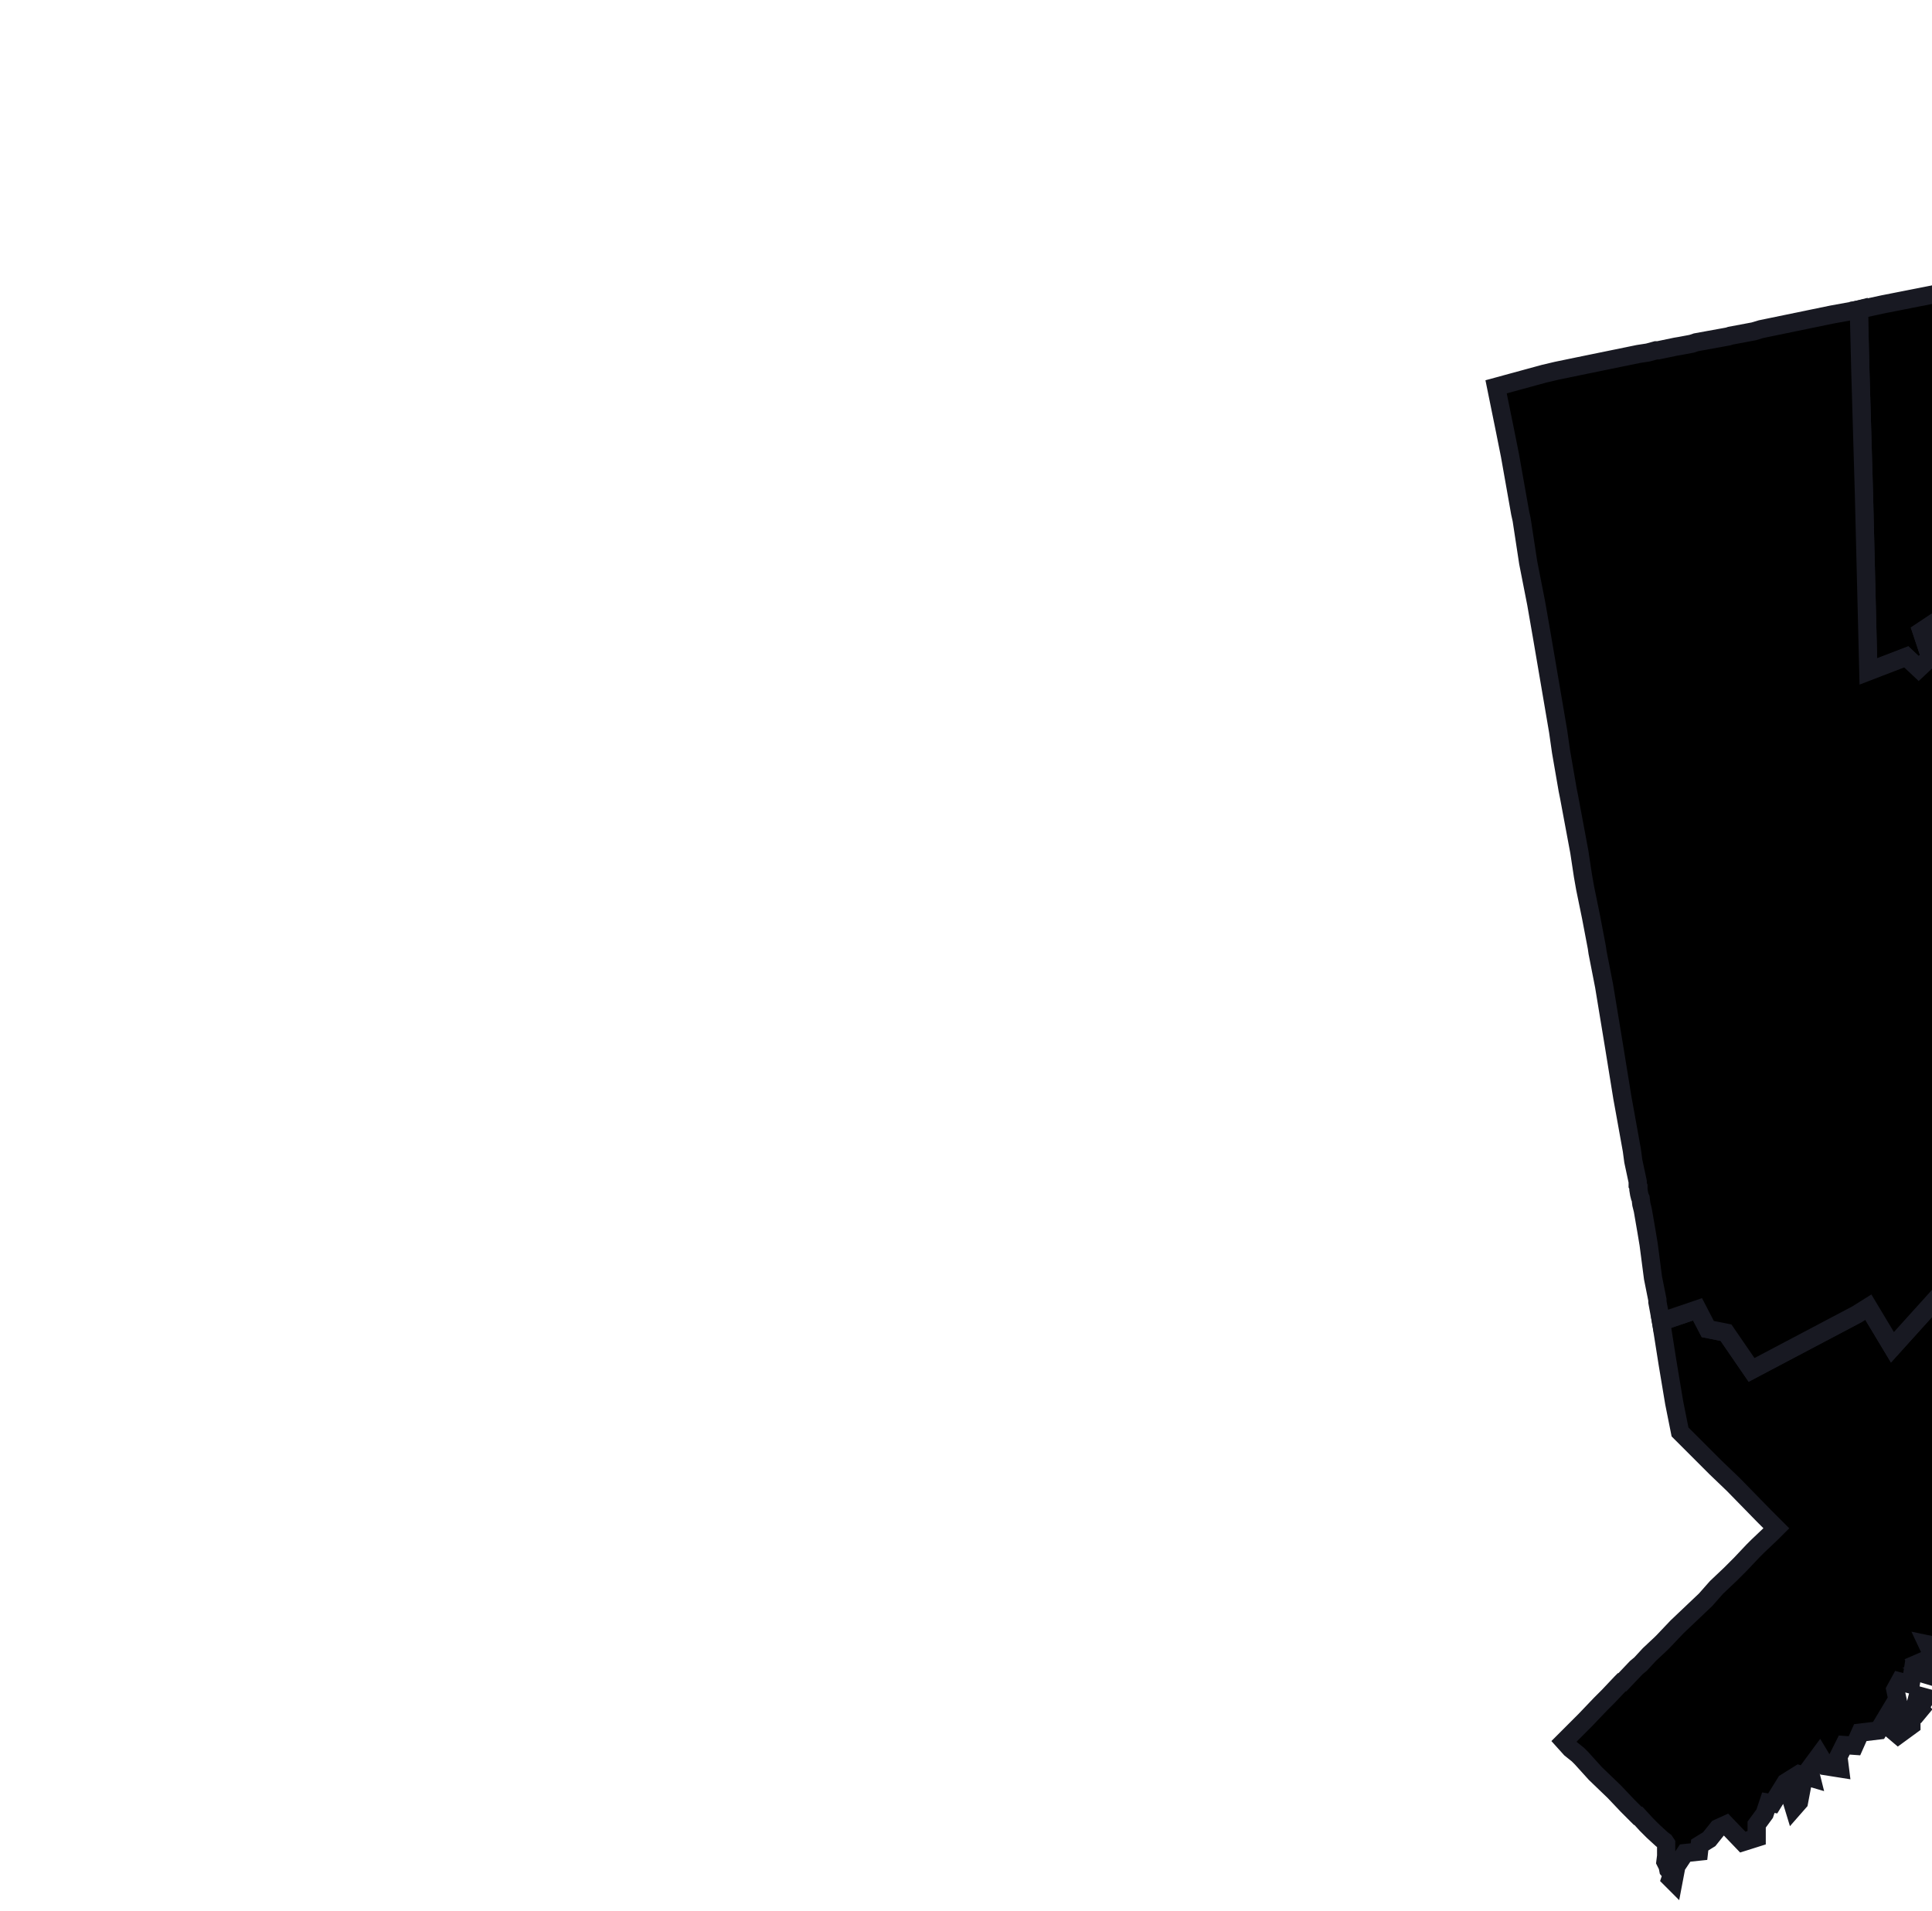
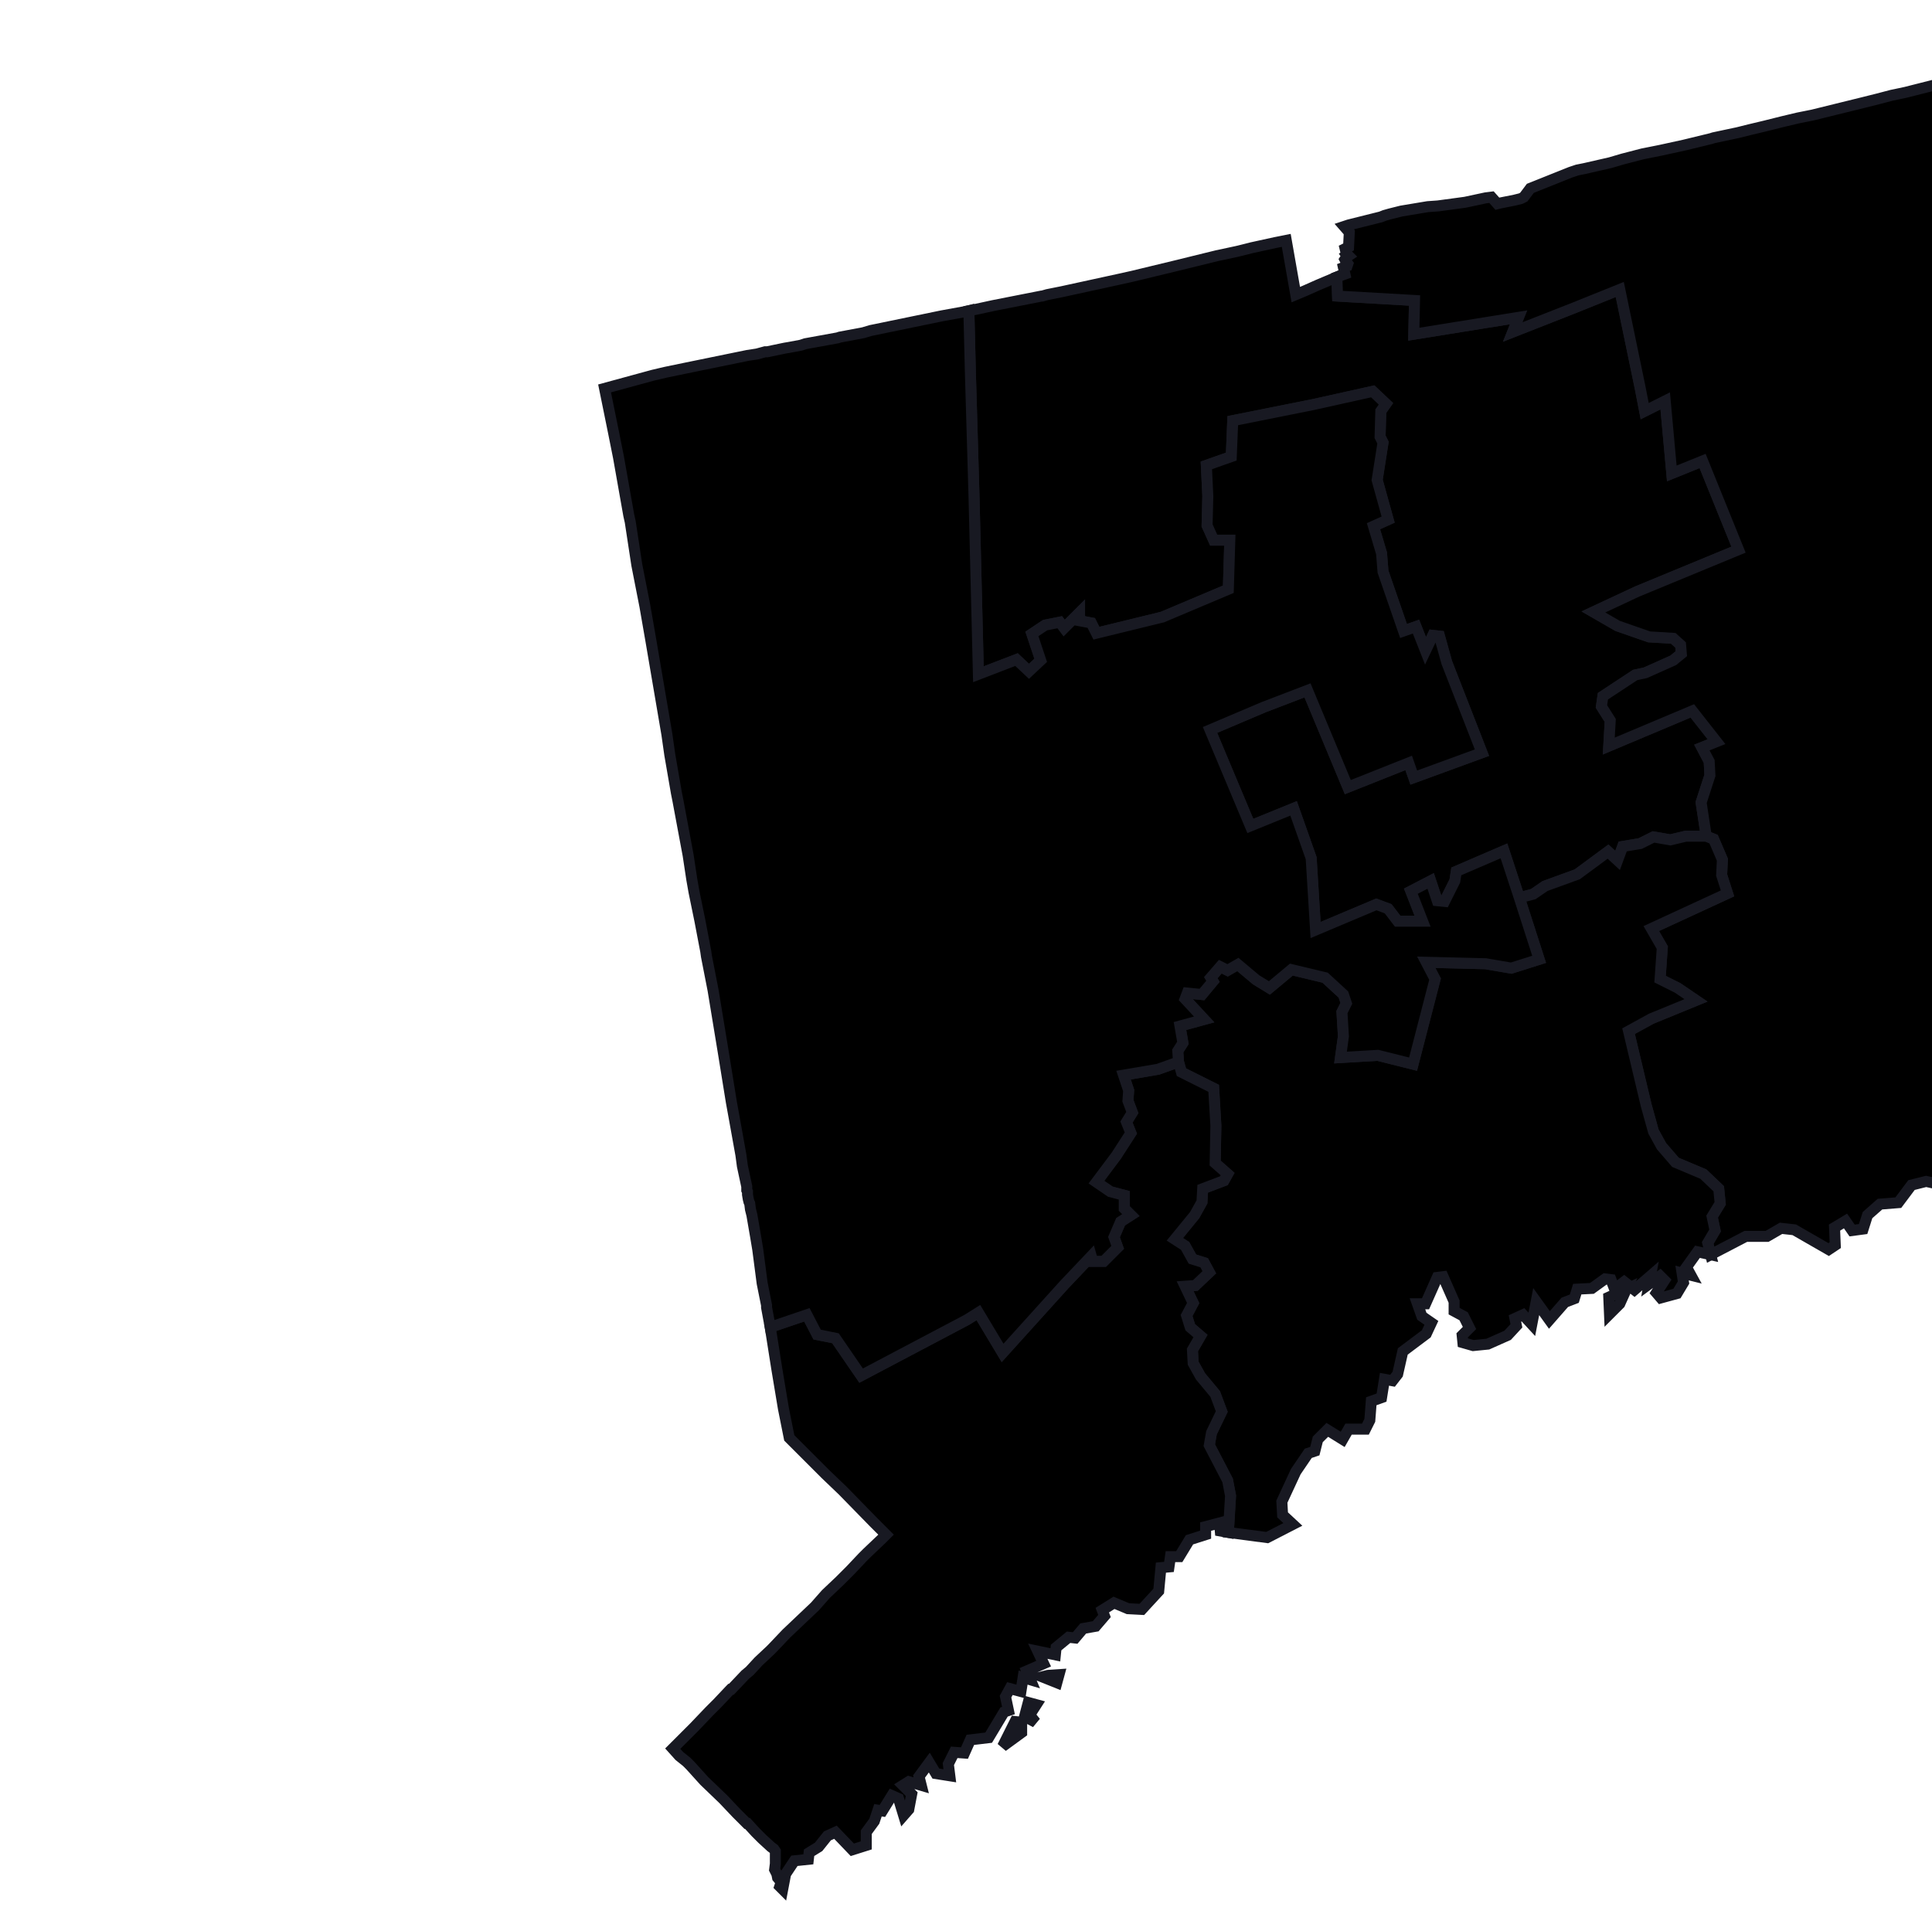
<svg xmlns="http://www.w3.org/2000/svg" width="100%" height="100%" id="svgdata" style="overflow: visible; opacity: 1;" version="1.1" data-viewBox="726.0095825195312 139.76007080078125 26.19024658203125 25.779922485351562">
  <defs id="svgdefinitions">
    <filter id="text-shadow">
      <feDropShadow dx="0.1" dy="0.2" stdDeviation="0.1" />
    </filter>
  </defs>
-   <g id="outlines Connecticut" style="stroke: rgb(24, 25, 34); stroke-width: 0.25px; transform: matrix(14.0807, 0, 0, 14.0807, -9934.13, -1967.92); transition: transform 0.1s; rotate: 11deg;" class="svg-pan-zoom_viewport" transform="matrix(14.08073,0,0,14.08073,-9934.13,-1967.923)">
+   <g id="outlines" style="stroke: rgb(24, 25, 34); rotate: 13deg; stroke-width: 0.15px; transform: matrix(17, 0, 0, 17, -12300, -2400.37); transition: transform 0.1s;" class="svg-pan-zoom_viewport" transform="matrix(17.80455,0,0,17.80455,-12779.429,-2488.366)">
    <path id="CT__1" d="m730.98 144 0.1-0.02 0.23-0.05 0.66-0.13h0.01l0.07-0.02 0.2-0.04 0.78-0.17 0.18-0.04 0.58-0.14 0.57-0.14 0.28-0.06 0.2-0.05 0.32-0.07 0.15-0.03 0.13 0.74 0.12-0.05 0.18-0.08 0.26-0.11 0.01 0.26 1.05 0.06-0.01 0.46 1.43-0.23-0.08 0.2 0.84-0.33 0.62-0.25 0.28 1.35 0.06 0.31 0.28-0.14 0.09 0.99 0.42-0.17 0.49 1.21-1.38 0.57-0.6 0.28 0.33 0.19 0.43 0.15 0.33 0.02 0.1 0.09 0.01 0.12-0.11 0.09-0.38 0.17-0.14 0.03-0.44 0.29-0.02 0.14 0.12 0.19-0.02 0.35 1.14-0.48 0.33 0.42-0.2 0.08 0.1 0.19 0.01 0.19-0.12 0.37 0.07 0.46h-0.28l-0.21 0.05-0.23-0.04-0.18 0.09-0.24 0.04-0.07 0.19-0.13-0.12-0.42 0.31-0.44 0.16-0.16 0.11-0.19 0.05-0.21-0.64-0.65 0.28-0.02 0.13-0.14 0.28-0.1-0.01-0.09-0.27-0.27 0.14 0.16 0.41h-0.34l-0.13-0.17-0.16-0.06-0.83 0.35-0.06-0.98-0.24-0.68-0.59 0.24-0.55-1.31 0.73-0.31 0.6-0.23 0.55 1.32 0.83-0.33 0.07 0.2 0.93-0.34-0.48-1.23-0.1-0.36-0.09-0.01-0.1 0.21-0.13-0.33-0.17 0.06-0.28-0.81-0.02-0.25-0.11-0.37 0.2-0.09-0.15-0.54 0.08-0.51-0.04-0.08 0.01-0.35 0.07-0.1-0.18-0.17-0.81 0.18-1.1 0.22-0.02 0.49-0.34 0.12 0.02 0.42-0.01 0.4 0.09 0.2h0.22l-0.02 0.67-0.9 0.38-0.9 0.22-0.07-0.14-0.16-0.03v-0.11l-0.21 0.21-0.06-0.08-0.2 0.04-0.18 0.12 0.12 0.36-0.16 0.15-0.17-0.16-0.52 0.2-0.06-2.43-0.05-1.71z" />
    <path id="CT__2" d="m741.1 156.88-0.04-0.16 0.1-0.17-0.04-0.19 0.11-0.18-0.02-0.2-0.21-0.2-0.38-0.16-0.19-0.22-0.11-0.2-0.1-0.36-0.24-1.01 0.31-0.17 0.61-0.25-0.25-0.17-0.24-0.12 0.03-0.43-0.15-0.26 1.04-0.48-0.08-0.25 0.01-0.21-0.12-0.28-0.1-0.04-0.07-0.46 0.12-0.37-0.01-0.19-0.1-0.19 0.2-0.08-0.33-0.42-1.14 0.48 0.02-0.35-0.12-0.19 0.02-0.14 0.44-0.29 0.14-0.03 0.38-0.17 0.11-0.09-0.01-0.12-0.1-0.09-0.33-0.02-0.43-0.15-0.33-0.19 0.6-0.28 1.38-0.57-0.49-1.21-0.42 0.17-0.09-0.99-0.28 0.14-0.06-0.31-0.28-1.35-0.62 0.25-0.84 0.33 0.08-0.2-1.43 0.23 0.01-0.46-1.05-0.06-0.01-0.26 0.11-0.04-0.02-0.09 0.05-0.02 0.01-0.03-0.03-0.04-0.01-0.02 0.02-0.03 0.03-0.02-0.02-0.02-0.03-0.02-0.02-0.03h-0.03l0.1-0.05 0.01-0.2-0.07-0.08 0.06-0.02 0.44-0.11 0.05-0.02 0.07-0.02 0.16-0.04 0.36-0.06 0.14-0.01 0.37-0.05 0.28-0.06 0.08-0.01 0.08 0.09 0.04-0.01 0.2-0.04 0.08-0.02 0.04-0.02 0.09-0.12 0.55-0.22 0.09-0.03 0.1-0.02 0.35-0.08 0.17-0.05 0.27-0.07 0.25-0.05 0.32-0.07 0.37-0.09 0.03-0.01 0.33-0.07 0.16-0.04 0.21-0.05 0.24-0.06 0.21-0.05 0.2-0.04 0.69-0.17 0.2-0.05 0.19-0.05 0.19-0.04 0.67-0.17 0.07-0.01 0.02-0.01 1-0.2 0.51-0.12 0.33-0.09 0.54-0.12 0.17-0.04h0.01l0.05-0.01 0.11-0.03h0.03l0.09-0.02 0.23-0.05 0.25-0.06 0.21-0.05 0.14-0.03 0.44-0.11 0.05-0.01 0.06-0.02 0.06-0.01 0.01-0.01 0.41-0.09 0.08 0.13 0.02 0.06 0.02 0.08 0.12 0.43 0.07 0.27 0.22 0.8 0.08 0.28 0.07 0.22 0.02 0.09 0.16 0.52 0.04 0.14 0.05 0.19 0.05 0.17 0.13 0.42 0.02 0.09 0.1 0.32 0.02 0.08 0.01 0.02 0.1 0.36 0.21 0.71 0.17 0.62 0.04 0.13 0.11 0.4 0.08 0.25 0.1 0.41 0.02 0.09 0.04 0.16 0.07 0.33 0.04 0.17 0.05 0.23 0.04 0.19 0.05 0.2 0.04 0.15 0.11 0.5 0.26 1.18 0.01 0.07 0.05 0.24 0.03 0.1 0.02 0.09 0.04 0.2 0.02 0.21-0.03 0.01-0.03-0.03-0.04 0.03-0.06-0.02-0.04-0.01h-0.06l-0.04 0.03-0.03 0.04-0.01 0.04-0.01 0.02-0.03 0.02-0.07 0.07h-0.08l-0.03 0.05 0.01 0.05v0.05l0.01 0.02 0.03 0.02 0.02 0.06v0.04l0.03 0.06 0.04 0.05 0.05 0.01 0.05 0.03 0.01 0.03v0.02l0.01 0.06 0.03 0.03 0.02 0.04-0.01 0.04 0.03 0.07-0.05 0.14 0.03 0.12 0.17 0.21-0.05 0.24-0.24 0.36-0.32-0.24-0.27 0.12-0.06 0.14-0.23 0.05-0.26-0.13-0.13 0.04-0.15 0.36-0.09 0.03-0.22-0.12-0.03 0.29h-0.17l-0.01 0.23-0.08 0.01-0.2-0.14-0.09 0.12-0.19-0.08-0.11 0.01-0.12 0.17-0.12-0.1-0.36 0.19 0.04 0.08-0.21 0.26-0.17-0.01-0.14 0.08-0.15-0.03-0.12-0.13-0.1-0.02-0.07 0.21-0.14-0.08-0.13-0.22-0.19 0.03-0.12 0.23 0.06 0.27 0.08 0.19-0.1 0.07-0.07-0.09-0.18 0.01-0.03-0.11-0.14 0.01-0.22 0.09 0.05 0.16-0.11 0.17-0.23 0.04-0.08 0.08-0.45 0.18-0.13 0.02-0.11-0.06-0.18-0.23-0.13-0.26-0.06 0.01-0.02 0.24 0.04 0.16 0.13 0.1 0.16 0.27-0.22 0.07-0.1 0.12-0.15 0.02-0.1 0.08-0.25-0.27-0.26 0.06-0.1 0.11-0.18-0.04-0.2 0.05-0.18 0.24-0.25 0.02-0.17 0.15-0.06 0.19-0.15 0.02-0.09-0.13-0.15 0.09 0.01 0.24-0.09 0.06-0.47-0.27-0.18-0.02-0.19 0.11h-0.29z" />
    <path id="CT__3" d="m734.52 160.67 0.03-0.5-0.04-0.21-0.25-0.48 0.03-0.17 0.14-0.29-0.09-0.24-0.2-0.24-0.1-0.18-0.01-0.18 0.11-0.19-0.14-0.12-0.05-0.16 0.09-0.17-0.11-0.23 0.14-0.01 0.19-0.18-0.07-0.13-0.16-0.05-0.1-0.18-0.14-0.09 0.27-0.33 0.1-0.18 0.01-0.18 0.29-0.11 0.05-0.09-0.17-0.15 0.01-0.51-0.03-0.51-0.44-0.22-0.04-0.14-0.01-0.15 0.07-0.11-0.04-0.23 0.33-0.09-0.26-0.28 0.03-0.08 0.2 0.02 0.15-0.18-0.03-0.05 0.13-0.15 0.1 0.05 0.14-0.08 0.25 0.21 0.18 0.11 0.3-0.25 0.46 0.11 0.25 0.23 0.04 0.12-0.06 0.12 0.02 0.33-0.04 0.29 0.51-0.03 0.48 0.12 0.3-1.16-0.12-0.23 0.81 0.02 0.35 0.06 0.38-0.12-0.27-0.84 0.19-0.05 0.16-0.11 0.44-0.16 0.42-0.31 0.13 0.12 0.07-0.19 0.24-0.04 0.18-0.09 0.23 0.04 0.21-0.05h0.28l0.1 0.04 0.12 0.28-0.01 0.21 0.08 0.25-1.04 0.48 0.15 0.26-0.03 0.43 0.24 0.12 0.25 0.17-0.61 0.25-0.31 0.17 0.24 1.01 0.1 0.36 0.11 0.2 0.19 0.22 0.38 0.16 0.21 0.2 0.02 0.2-0.11 0.18 0.04 0.19-0.1 0.17 0.04 0.16-0.18-0.04-0.15 0.21 0.06 0.11-0.12-0.03 0.02 0.13-0.09 0.15-0.22 0.06-0.06-0.07 0.11-0.17-0.06-0.06-0.15 0.11 0.02-0.11-0.22 0.19-0.14-0.11-0.13 0.1-0.05-0.13-0.08-0.01-0.18 0.13-0.2 0.01-0.04 0.13-0.13 0.05-0.21 0.24-0.18-0.25-0.06 0.31-0.12-0.13-0.11 0.05 0.02 0.1-0.12 0.13-0.27 0.12-0.2 0.02-0.14-0.04-0.01-0.1 0.1-0.1-0.08-0.16-0.13-0.07v-0.13l-0.15-0.34-0.08 0.01-0.16 0.36h-0.11l0.06 0.17 0.13 0.09-0.07 0.15-0.32 0.24-0.07 0.31-0.07 0.09-0.11-0.02-0.04 0.25-0.14 0.05-0.02 0.26-0.06 0.12h-0.23l-0.08 0.14-0.21-0.13-0.13 0.13-0.04 0.16-0.09 0.03-0.17 0.25-0.19 0.41 0.01 0.18 0.14 0.13-0.35 0.18zm5.34-3.12-0.14 0.14-0.01-0.23 0.24-0.11z" />
    <path id="CT__4" d="m728.44 165.54-0.04-0.04 0.02-0.06-0.05-0.06-0.01-0.05-0.03-0.06 0.01-0.08v-0.17l-0.02-0.03-0.04-0.03-0.12-0.11-0.09-0.09-0.11-0.12h-0.01l-0.14-0.14-0.18-0.19-0.26-0.25-0.19-0.21-0.05-0.05-0.1-0.08-0.09-0.1 0.29-0.29 0.21-0.22 0.11-0.11 0.17-0.18 0.01-0.01h0.01l0.19-0.2 0.06-0.05 0.12-0.13 0.16-0.15 0.03-0.03 0.19-0.2 0.39-0.37 0.15-0.17 0.19-0.18 0.14-0.14 0.17-0.18 0.06-0.06 0.2-0.19 0.06-0.06-0.17-0.17-0.42-0.43-0.24-0.23-0.49-0.49-0.08-0.4-0.09-0.54-0.09-0.57 0.5-0.17 0.14 0.27 0.25 0.05 0.35 0.51 1.44-0.76 0.16-0.1 0.33 0.55 0.84-0.93 0.37-0.39 0.02 0.07h0.15l0.19-0.19-0.05-0.14 0.09-0.21 0.14-0.09-0.09-0.09v-0.18l-0.19-0.05-0.19-0.13 0.27-0.36 0.2-0.31-0.06-0.15 0.08-0.13-0.06-0.16 0.01-0.14-0.07-0.21 0.47-0.08 0.28-0.1 0.04 0.14 0.44 0.22 0.03 0.51-0.01 0.51 0.17 0.15-0.05 0.09-0.29 0.11-0.01 0.18-0.1 0.18-0.27 0.33 0.14 0.09 0.1 0.18 0.16 0.05 0.07 0.13-0.19 0.18-0.14 0.01 0.11 0.23-0.09 0.17 0.05 0.16 0.14 0.12-0.11 0.19 0.01 0.18 0.1 0.18 0.2 0.24 0.09 0.24-0.14 0.29-0.03 0.17 0.25 0.48 0.04 0.21-0.03 0.5-0.11-0.02-0.01-0.11-0.19 0.05v0.11l-0.22 0.07-0.14 0.23h-0.12l-0.02 0.14-0.11 0.01-0.03 0.32-0.23 0.25-0.19-0.01-0.19-0.08-0.16 0.1 0.03 0.08-0.12 0.14-0.17 0.03-0.11 0.13-0.09-0.01-0.17 0.14-0.01 0.1-0.24-0.05 0.08 0.17-0.23 0.1 0.05 0.12-0.1-0.03-0.03 0.19-0.15-0.04-0.06 0.11 0.04 0.19-0.06 0.02-0.21 0.35-0.25 0.03-0.08 0.18-0.14-0.01-0.08 0.16 0.02 0.16-0.19-0.03-0.09-0.15-0.14 0.19 0.03 0.12-0.17-0.05-0.08 0.05 0.12 0.12-0.04 0.21-0.07 0.08-0.07-0.23-0.09-0.04-0.13 0.21-0.06-0.01-0.05 0.15-0.11 0.15v0.18l-0.19 0.06-0.23-0.24-0.11 0.05-0.12 0.15-0.13 0.08-0.01 0.09-0.19 0.02-0.12 0.18zm3.26-2.28v0.14l-0.26 0.19 0.17-0.34zm0.19 0-0.15-0.08 0.05-0.19 0.11 0.03-0.09 0.14zm0.17-0.64 0.15-0.01-0.03 0.11-0.2-0.08z" />
    <path id="CT__5" d="m738.49 152.01 0.27 0.84-0.38 0.12-0.35-0.06-0.81-0.02 0.12 0.23-0.3 1.16-0.48-0.12-0.51 0.03 0.04-0.29-0.02-0.33 0.06-0.12-0.04-0.12-0.25-0.23-0.46-0.11-0.3 0.25-0.18-0.11-0.25-0.21-0.14 0.08-0.1-0.05-0.13 0.15 0.03 0.05-0.15 0.18-0.2-0.02-0.03 0.08 0.26 0.28-0.33 0.09 0.04 0.23-0.07 0.11 0.01 0.15-0.28 0.1-0.47 0.08 0.07 0.21-0.01 0.14 0.06 0.16-0.08 0.13 0.06 0.15-0.2 0.31-0.27 0.36 0.19 0.13 0.19 0.05v0.18l0.09 0.09-0.14 0.09-0.09 0.21 0.05 0.14-0.19 0.19h-0.15l-0.02-0.07-0.37 0.39-0.84 0.93-0.33-0.55-0.16 0.1-1.44 0.76-0.35-0.51-0.25-0.05-0.14-0.27-0.5 0.17-0.05-0.27v-0.03l-0.06-0.3-0.06-0.46-0.03-0.18-0.05-0.29-0.02-0.08-0.01-0.08-0.01-0.02-0.01-0.04-0.01-0.06v-0.04l-0.01-0.02v-0.05l-0.06-0.28-0.02-0.15-0.09-0.5-0.04-0.22-0.11-0.68-0.14-0.85-0.09-0.46-0.01-0.07-0.08-0.42-0.08-0.39-0.03-0.17-0.05-0.33-0.14-0.75-0.02-0.1-0.09-0.52-0.04-0.28-0.22-1.29-0.08-0.46-0.11-0.56-0.09-0.59-0.02-0.09-0.14-0.79-0.07-0.35-0.12-0.59 0.66-0.18 0.17-0.04 0.29-0.06 0.83-0.17 0.13-0.02 0.11-0.03h0.03l0.24-0.05 0.06-0.01 0.16-0.03 0.06-0.02 0.44-0.08 0.03-0.01 0.32-0.06 0.1-0.03 0.97-0.2 0.33-0.06 0.04-0.01 0.02 0.82 0.05 1.71 0.06 2.43 0.52-0.2 0.17 0.16 0.16-0.15-0.12-0.36 0.18-0.12 0.2-0.04 0.06 0.08 0.21-0.21v0.11l0.16 0.03 0.07 0.14 0.9-0.22 0.9-0.38 0.02-0.67h-0.22l-0.09-0.2 0.01-0.4-0.02-0.42 0.34-0.12 0.02-0.49 1.1-0.22 0.81-0.18 0.18 0.17-0.07 0.1-0.01 0.35 0.04 0.08-0.08 0.51 0.15 0.54-0.2 0.09 0.11 0.37 0.02 0.25 0.28 0.81 0.17-0.06 0.13 0.33 0.1-0.21 0.09 0.01 0.1 0.36 0.48 1.23-0.93 0.34-0.07-0.2-0.83 0.33-0.55-1.32-0.6 0.23-0.73 0.31 0.55 1.31 0.59-0.24 0.24 0.68 0.06 0.98 0.83-0.35 0.16 0.06 0.13 0.17h0.34l-0.16-0.41 0.27-0.14 0.09 0.27 0.1 0.01 0.14-0.28 0.02-0.13 0.65-0.28z" />
  </g>
</svg>
